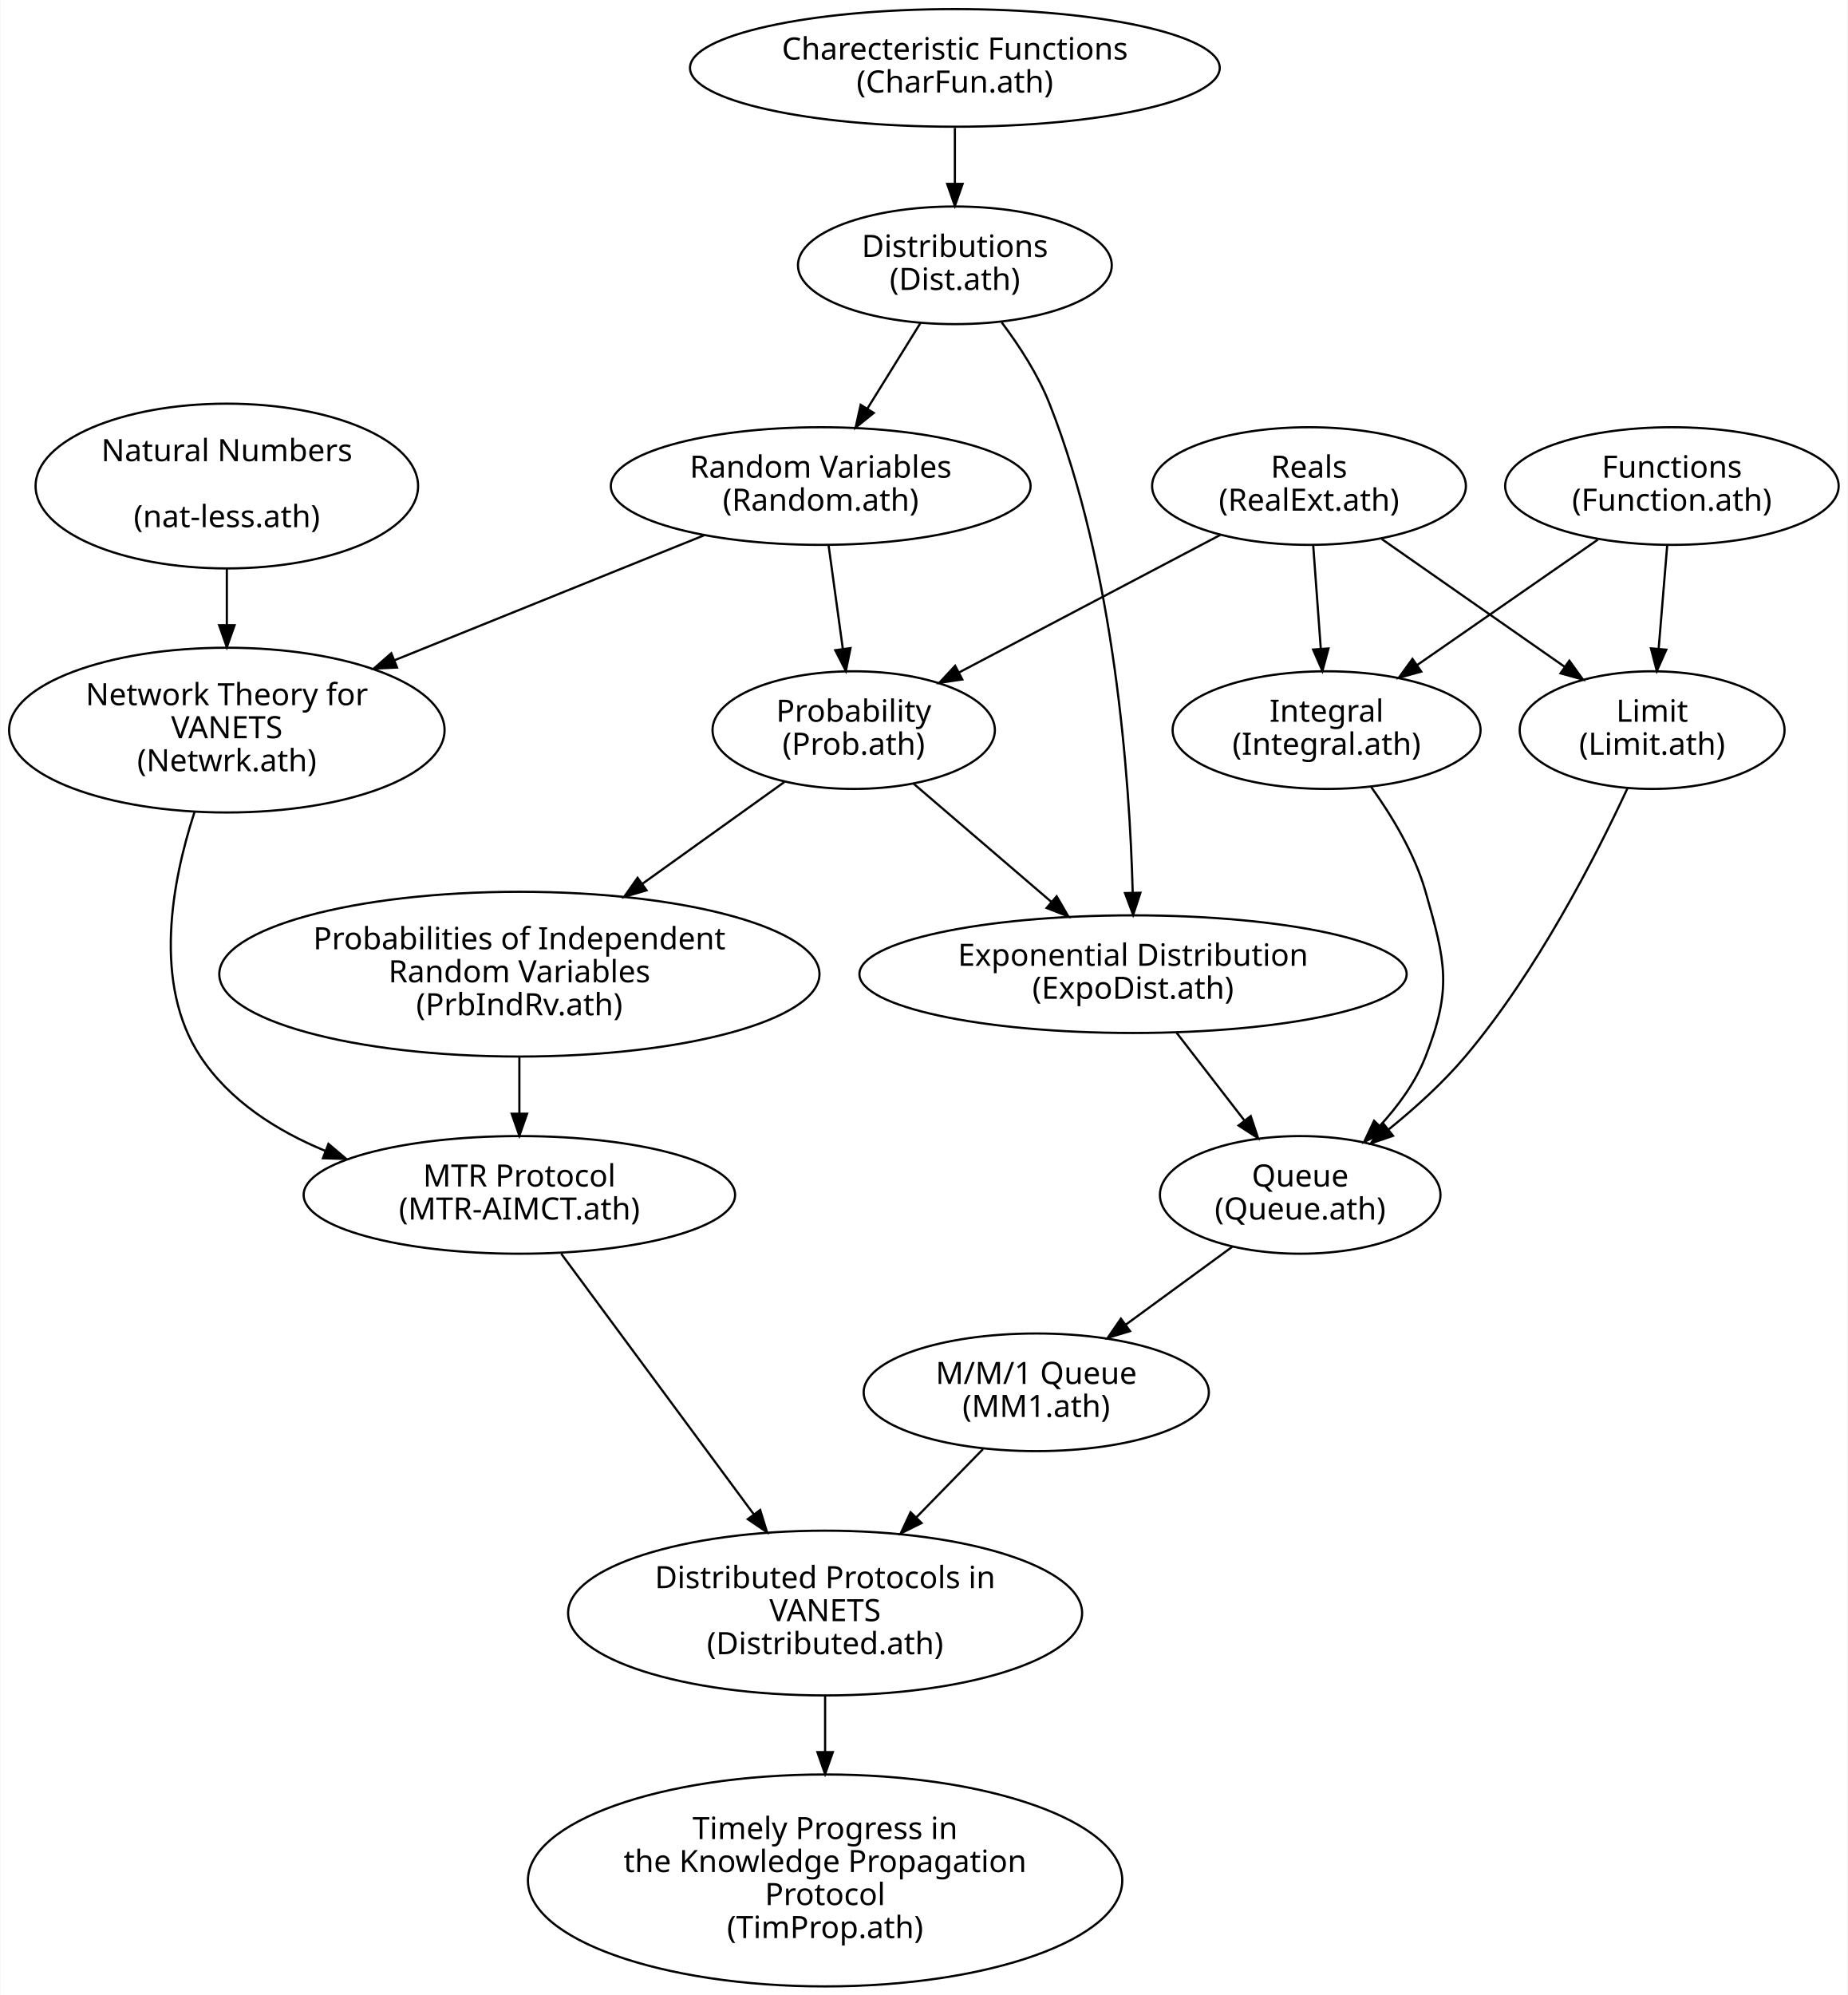
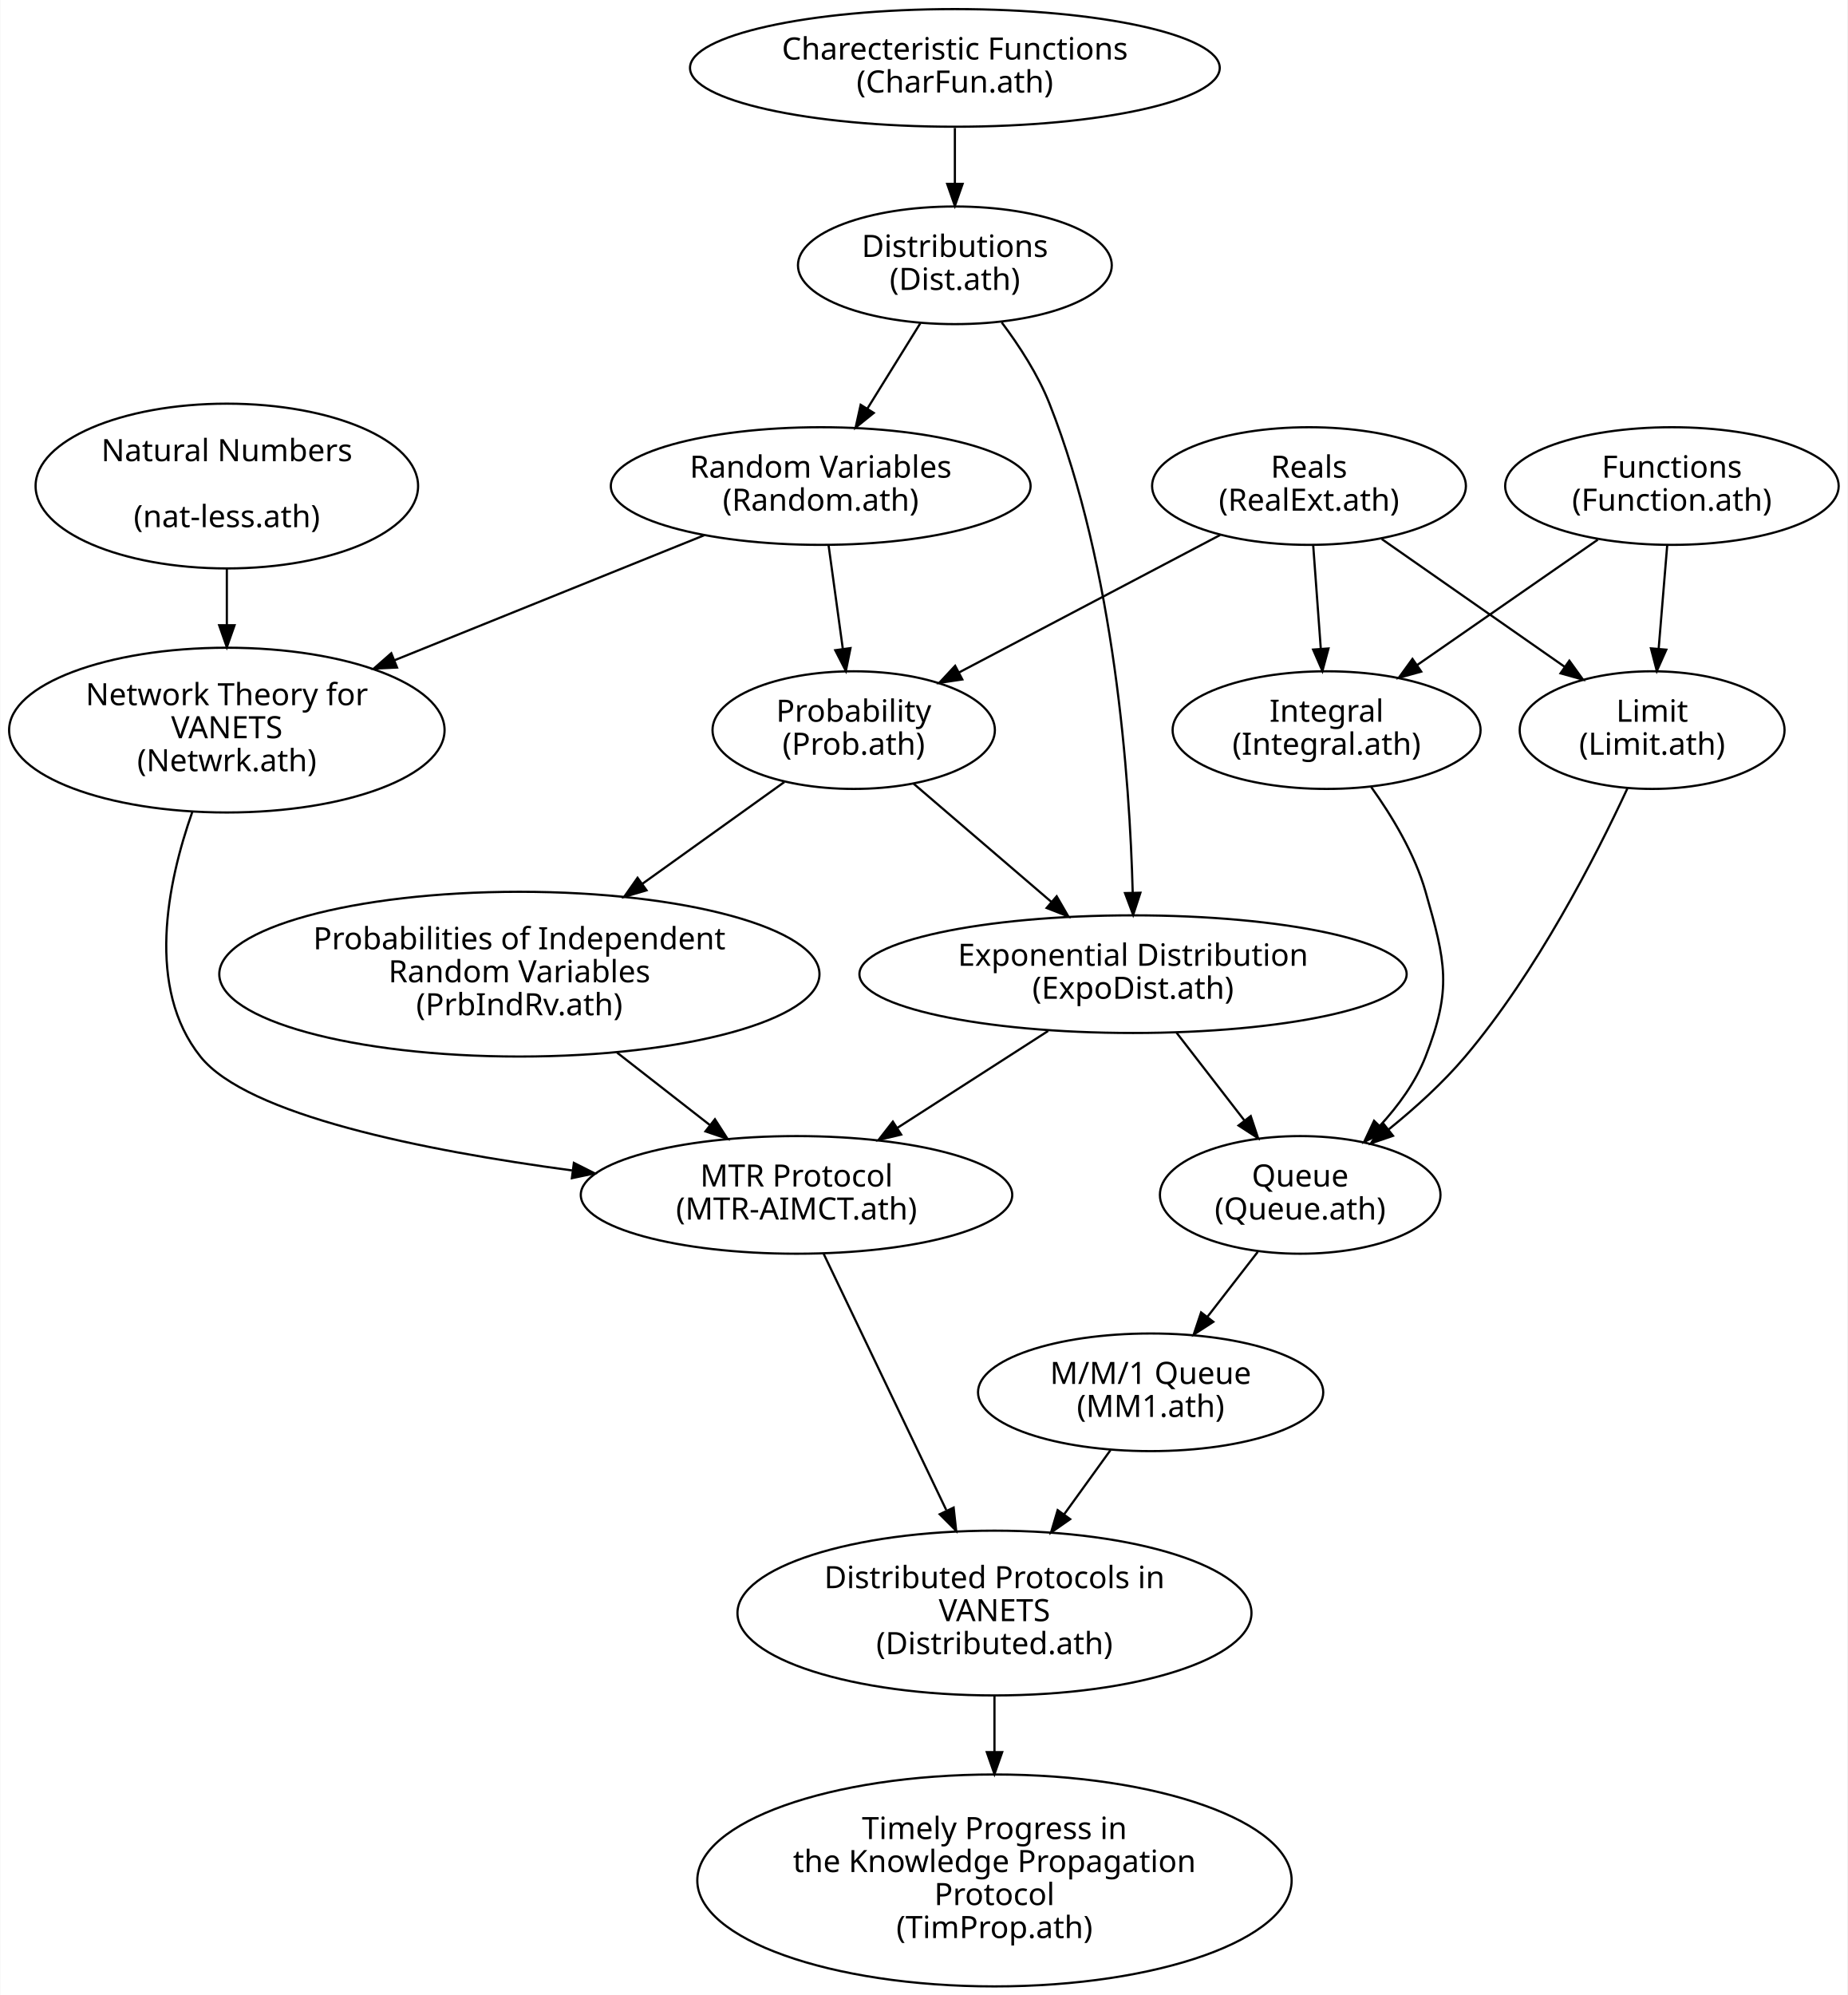
<svg xmlns="http://www.w3.org/2000/svg" width="840pt" height="907pt" viewBox="0.00 0.00 839.66 906.94">
  <g id="graph0" class="graph" transform="scale(1 1) rotate(0) translate(4 902.94)">
    <polygon fill="white" stroke="transparent" points="-4,4 -4,-902.94 835.66,-902.94 835.66,4 -4,4" />
    <g id="node1" class="node">
-       <ellipse fill="none" stroke="black" cx="231.99" cy="-359.73" rx="98.08" ry="26.74" />
-       <text text-anchor="middle" x="231.99" y="-363.53" font-family="CMU Serif Roman" font-size="14.00">MTR Protocol </text>
-       <text text-anchor="middle" x="231.99" y="-348.53" font-family="CMU Serif Roman" font-size="14.00">(MTR-AIMCT.ath)</text>
+       <ellipse fill="none" stroke="black" cx="357.99" cy="-359.73" rx="98.08" ry="26.74" />
+       <text text-anchor="middle" x="357.99" y="-363.53" font-family="CMU Serif Roman" font-size="14.00">MTR Protocol </text>
+       <text text-anchor="middle" x="357.99" y="-348.53" font-family="CMU Serif Roman" font-size="14.00">(MTR-AIMCT.ath)</text>
    </g>
    <g id="node2" class="node">
-       <ellipse fill="none" stroke="black" cx="370.99" cy="-169.64" rx="116.85" ry="37.45" />
-       <text text-anchor="middle" x="370.99" y="-180.94" font-family="CMU Serif Roman" font-size="14.00">Distributed Protocols in</text>
-       <text text-anchor="middle" x="370.99" y="-165.94" font-family="CMU Serif Roman" font-size="14.00">VANETS </text>
-       <text text-anchor="middle" x="370.99" y="-150.94" font-family="CMU Serif Roman" font-size="14.00">(Distributed.ath)</text>
+       <ellipse fill="none" stroke="black" cx="447.99" cy="-169.64" rx="116.85" ry="37.45" />
+       <text text-anchor="middle" x="447.99" y="-180.94" font-family="CMU Serif Roman" font-size="14.00">Distributed Protocols in</text>
+       <text text-anchor="middle" x="447.99" y="-165.94" font-family="CMU Serif Roman" font-size="14.00">VANETS </text>
+       <text text-anchor="middle" x="447.99" y="-150.94" font-family="CMU Serif Roman" font-size="14.00">(Distributed.ath)</text>
    </g>
    <g id="edge1" class="edge">
-       <path fill="none" stroke="black" d="M251.03,-332.97C273.57,-302.48 311.46,-251.21 338.63,-214.44" />
-       <polygon fill="black" stroke="black" points="341.47,-216.48 344.6,-206.36 335.84,-212.32 341.47,-216.48" />
+       <path fill="none" stroke="black" d="M370.32,-332.97C384.64,-303.05 408.53,-253.11 426.05,-216.51" />
+       <polygon fill="black" stroke="black" points="429.42,-217.58 430.58,-207.04 423.1,-214.55 429.42,-217.58" />
    </g>
    <g id="node4" class="node">
-       <ellipse fill="none" stroke="black" cx="370.99" cy="-48.08" rx="135.11" ry="48.17" />
-       <text text-anchor="middle" x="370.99" y="-66.88" font-family="CMU Serif Roman" font-size="14.00">Timely Progress in</text>
-       <text text-anchor="middle" x="370.99" y="-51.88" font-family="CMU Serif Roman" font-size="14.00">the Knowledge Propagation</text>
-       <text text-anchor="middle" x="370.99" y="-36.88" font-family="CMU Serif Roman" font-size="14.00">Protocol </text>
-       <text text-anchor="middle" x="370.99" y="-21.88" font-family="CMU Serif Roman" font-size="14.00">(TimProp.ath)</text>
+       <ellipse fill="none" stroke="black" cx="447.99" cy="-48.08" rx="135.11" ry="48.17" />
+       <text text-anchor="middle" x="447.99" y="-66.88" font-family="CMU Serif Roman" font-size="14.00">Timely Progress in</text>
+       <text text-anchor="middle" x="447.99" y="-51.88" font-family="CMU Serif Roman" font-size="14.00">the Knowledge Propagation</text>
+       <text text-anchor="middle" x="447.99" y="-36.88" font-family="CMU Serif Roman" font-size="14.00">Protocol </text>
+       <text text-anchor="middle" x="447.99" y="-21.88" font-family="CMU Serif Roman" font-size="14.00">(TimProp.ath)</text>
    </g>
    <g id="edge3" class="edge">
-       <path fill="none" stroke="black" d="M370.99,-132.12C370.99,-124.03 370.99,-115.26 370.99,-106.55" />
-       <polygon fill="black" stroke="black" points="374.5,-106.41 370.99,-96.41 367.5,-106.41 374.5,-106.41" />
+       <path fill="none" stroke="black" d="M447.99,-132.12C447.99,-124.03 447.99,-115.26 447.99,-106.55" />
+       <polygon fill="black" stroke="black" points="451.5,-106.41 447.99,-96.41 444.5,-106.41 451.5,-106.41" />
    </g>
    <g id="node3" class="node">
-       <ellipse fill="none" stroke="black" cx="466.99" cy="-269.99" rx="78.48" ry="26.74" />
-       <text text-anchor="middle" x="466.99" y="-273.79" font-family="CMU Serif Roman" font-size="14.00">M/M/1 Queue </text>
-       <text text-anchor="middle" x="466.99" y="-258.79" font-family="CMU Serif Roman" font-size="14.00">(MM1.ath)</text>
+       <ellipse fill="none" stroke="black" cx="518.99" cy="-269.99" rx="78.48" ry="26.74" />
+       <text text-anchor="middle" x="518.99" y="-273.79" font-family="CMU Serif Roman" font-size="14.00">M/M/1 Queue </text>
+       <text text-anchor="middle" x="518.99" y="-258.79" font-family="CMU Serif Roman" font-size="14.00">(MM1.ath)</text>
    </g>
    <g id="edge2" class="edge">
-       <path fill="none" stroke="black" d="M442.77,-244.17C433.56,-234.74 422.8,-223.71 412.44,-213.1" />
-       <polygon fill="black" stroke="black" points="414.85,-210.56 405.37,-205.85 409.85,-215.45 414.85,-210.56" />
+       <path fill="none" stroke="black" d="M500.71,-243.66C494.29,-234.77 486.88,-224.51 479.68,-214.53" />
+       <polygon fill="black" stroke="black" points="482.4,-212.32 473.71,-206.26 476.72,-216.42 482.4,-212.32" />
    </g>
    <g id="node5" class="node">
      <ellipse fill="none" stroke="black" cx="429.99" cy="-872.07" rx="120.42" ry="26.74" />
      <text text-anchor="middle" x="429.99" y="-875.87" font-family="CMU Serif Roman" font-size="14.00">Charecteristic Functions </text>
      <text text-anchor="middle" x="429.99" y="-860.87" font-family="CMU Serif Roman" font-size="14.00">(CharFun.ath)</text>
    </g>
    <g id="node6" class="node">
      <ellipse fill="none" stroke="black" cx="429.99" cy="-782.33" rx="71.34" ry="26.74" />
      <text text-anchor="middle" x="429.99" y="-786.13" font-family="CMU Serif Roman" font-size="14.00">Distributions </text>
      <text text-anchor="middle" x="429.99" y="-771.13" font-family="CMU Serif Roman" font-size="14.00">(Dist.ath)</text>
    </g>
    <g id="edge4" class="edge">
      <path fill="none" stroke="black" d="M429.99,-844.75C429.99,-836.78 429.99,-827.89 429.99,-819.4" />
      <polygon fill="black" stroke="black" points="433.5,-819.33 429.99,-809.33 426.5,-819.33 433.5,-819.33" />
    </g>
    <g id="node7" class="node">
      <ellipse fill="none" stroke="black" cx="510.99" cy="-460.08" rx="124.4" ry="26.74" />
      <text text-anchor="middle" x="510.99" y="-463.88" font-family="CMU Serif Roman" font-size="14.00">Exponential Distribution </text>
      <text text-anchor="middle" x="510.99" y="-448.88" font-family="CMU Serif Roman" font-size="14.00">(ExpoDist.ath)</text>
    </g>
    <g id="edge5" class="edge">
      <path fill="none" stroke="black" d="M451.28,-756.38C459.33,-745.66 467.8,-732.6 472.99,-719.46 502.74,-644.28 509.48,-548.47 510.84,-497.25" />
      <polygon fill="black" stroke="black" points="514.34,-497.09 511.05,-487.02 507.34,-496.94 514.34,-497.09" />
    </g>
    <g id="node14" class="node">
      <ellipse fill="none" stroke="black" cx="368.99" cy="-681.98" rx="95.42" ry="26.74" />
      <text text-anchor="middle" x="368.99" y="-685.78" font-family="CMU Serif Roman" font-size="14.00">Random Variables </text>
      <text text-anchor="middle" x="368.99" y="-670.78" font-family="CMU Serif Roman" font-size="14.00">(Random.ath)</text>
    </g>
    <g id="edge18" class="edge">
      <path fill="none" stroke="black" d="M414.29,-756C406.94,-744.17 398.09,-729.89 390.17,-717.12" />
      <polygon fill="black" stroke="black" points="393.11,-715.22 384.86,-708.57 387.16,-718.91 393.11,-715.22" />
+     </g>
+     <g id="edge21" class="edge">
+       <path fill="none" stroke="black" d="M472.39,-434.26C451.52,-420.85 425.62,-404.2 403.75,-390.14" />
+       <polygon fill="black" stroke="black" points="405.57,-387.15 395.27,-384.69 401.79,-393.04 405.57,-387.15" />
    </g>
    <g id="node15" class="node">
      <ellipse fill="none" stroke="black" cx="586.99" cy="-359.73" rx="63.78" ry="26.74" />
      <text text-anchor="middle" x="586.99" y="-363.53" font-family="CMU Serif Roman" font-size="14.00">Queue </text>
      <text text-anchor="middle" x="586.99" y="-348.53" font-family="CMU Serif Roman" font-size="14.00">(Queue.ath)</text>
    </g>
    <g id="edge17" class="edge">
      <path fill="none" stroke="black" d="M530.76,-433.49C540.15,-421.36 551.47,-406.7 561.49,-393.74" />
      <polygon fill="black" stroke="black" points="564.5,-395.56 567.85,-385.51 558.96,-391.28 564.5,-395.56" />
    </g>
    <g id="node8" class="node">
      <ellipse fill="none" stroke="black" cx="383.99" cy="-571.03" rx="64.19" ry="26.74" />
      <text text-anchor="middle" x="383.99" y="-574.83" font-family="CMU Serif Roman" font-size="14.00">Probability </text>
      <text text-anchor="middle" x="383.99" y="-559.83" font-family="CMU Serif Roman" font-size="14.00">(Prob.ath)</text>
    </g>
    <g id="edge6" class="edge">
      <path fill="none" stroke="black" d="M411.24,-546.66C429.51,-530.98 453.81,-510.14 473.85,-492.94" />
      <polygon fill="black" stroke="black" points="476.27,-495.48 481.58,-486.31 471.71,-490.17 476.27,-495.48" />
    </g>
    <g id="node13" class="node">
      <ellipse fill="none" stroke="black" cx="231.99" cy="-460.08" rx="136.44" ry="37.45" />
      <text text-anchor="middle" x="231.99" y="-471.38" font-family="CMU Serif Roman" font-size="14.00">Probabilities of Independent</text>
      <text text-anchor="middle" x="231.99" y="-456.38" font-family="CMU Serif Roman" font-size="14.00">Random Variables </text>
      <text text-anchor="middle" x="231.99" y="-441.38" font-family="CMU Serif Roman" font-size="14.00">(PrbIndRv.ath)</text>
    </g>
    <g id="edge11" class="edge">
      <path fill="none" stroke="black" d="M352.5,-547.45C333.84,-534.08 309.65,-516.74 287.85,-501.12" />
      <polygon fill="black" stroke="black" points="289.8,-498.2 279.63,-495.22 285.72,-503.89 289.8,-498.2" />
    </g>
    <g id="node9" class="node">
      <ellipse fill="none" stroke="black" cx="755.99" cy="-681.98" rx="75.82" ry="26.74" />
      <text text-anchor="middle" x="755.99" y="-685.78" font-family="CMU Serif Roman" font-size="14.00">Functions </text>
      <text text-anchor="middle" x="755.99" y="-670.78" font-family="CMU Serif Roman" font-size="14.00">(Function.ath)</text>
    </g>
    <g id="node10" class="node">
      <ellipse fill="none" stroke="black" cx="598.99" cy="-571.03" rx="70.01" ry="26.74" />
      <text text-anchor="middle" x="598.99" y="-574.83" font-family="CMU Serif Roman" font-size="14.00">Integral </text>
      <text text-anchor="middle" x="598.99" y="-559.83" font-family="CMU Serif Roman" font-size="14.00">(Integral.ath)</text>
    </g>
    <g id="edge7" class="edge">
      <path fill="none" stroke="black" d="M722.31,-657.61C698.27,-640.93 665.79,-618.39 640.2,-600.63" />
      <polygon fill="black" stroke="black" points="642.02,-597.63 631.81,-594.8 638.03,-603.38 642.02,-597.63" />
    </g>
    <g id="node12" class="node">
      <ellipse fill="none" stroke="black" cx="746.99" cy="-571.03" rx="60.21" ry="26.74" />
      <text text-anchor="middle" x="746.99" y="-574.83" font-family="CMU Serif Roman" font-size="14.00">Limit </text>
      <text text-anchor="middle" x="746.99" y="-559.83" font-family="CMU Serif Roman" font-size="14.00">(Limit.ath)</text>
    </g>
    <g id="edge9" class="edge">
      <path fill="none" stroke="black" d="M753.84,-654.89C752.68,-640.87 751.24,-623.38 749.97,-608.08" />
      <polygon fill="black" stroke="black" points="753.44,-607.59 749.13,-597.91 746.47,-608.17 753.44,-607.59" />
    </g>
    <g id="edge15" class="edge">
      <path fill="none" stroke="black" d="M619.24,-545.2C628.76,-531.92 639.08,-514.79 643.99,-497.55 653.13,-465.52 656.11,-453.63 643.99,-422.6 639.47,-411.01 631.65,-400.29 623.23,-391.14" />
      <polygon fill="black" stroke="black" points="625.57,-388.53 616.07,-383.83 620.57,-393.43 625.57,-388.53" />
    </g>
    <g id="node11" class="node">
      <ellipse fill="none" stroke="black" cx="590.99" cy="-681.98" rx="71.34" ry="26.74" />
      <text text-anchor="middle" x="590.99" y="-685.78" font-family="CMU Serif Roman" font-size="14.00">Reals </text>
      <text text-anchor="middle" x="590.99" y="-670.78" font-family="CMU Serif Roman" font-size="14.00">(RealExt.ath)</text>
    </g>
    <g id="edge13" class="edge">
      <path fill="none" stroke="black" d="M550.59,-659.72C516.53,-641.79 467.73,-616.11 431.75,-597.17" />
      <polygon fill="black" stroke="black" points="433.37,-594.06 422.89,-592.5 430.11,-600.26 433.37,-594.06" />
    </g>
    <g id="edge8" class="edge">
      <path fill="none" stroke="black" d="M592.91,-654.89C593.94,-640.87 595.22,-623.38 596.35,-608.08" />
      <polygon fill="black" stroke="black" points="599.85,-608.14 597.09,-597.91 592.87,-607.63 599.85,-608.14" />
    </g>
    <g id="edge10" class="edge">
      <path fill="none" stroke="black" d="M624.08,-657.88C648.35,-640.93 681.41,-617.83 707.14,-599.87" />
      <polygon fill="black" stroke="black" points="709.36,-602.58 715.56,-593.99 705.35,-596.84 709.36,-602.58" />
    </g>
    <g id="edge16" class="edge">
      <path fill="none" stroke="black" d="M735.77,-544.55C721.43,-513.69 694.52,-461.06 661.99,-422.6 651.9,-410.66 639.29,-399.26 627.31,-389.58" />
      <polygon fill="black" stroke="black" points="629.18,-386.59 619.15,-383.16 624.85,-392.09 629.18,-386.59" />
    </g>
    <g id="edge20" class="edge">
-       <path fill="none" stroke="black" d="M231.99,-422.46C231.99,-414.09 231.99,-405.19 231.99,-396.84" />
-       <polygon fill="black" stroke="black" points="235.5,-396.64 231.99,-386.64 228.5,-396.64 235.5,-396.64" />
+       <path fill="none" stroke="black" d="M276.42,-424.4C290.15,-413.69 305.17,-401.96 318.54,-391.53" />
+       <polygon fill="black" stroke="black" points="320.9,-394.13 326.62,-385.22 316.59,-388.61 320.9,-394.13" />
    </g>
    <g id="edge12" class="edge">
      <path fill="none" stroke="black" d="M372.59,-654.89C374.52,-640.87 376.93,-623.38 379.03,-608.08" />
      <polygon fill="black" stroke="black" points="382.53,-608.3 380.43,-597.91 375.6,-607.34 382.53,-608.3" />
    </g>
    <g id="node16" class="node">
      <ellipse fill="none" stroke="black" cx="98.99" cy="-571.03" rx="98.99" ry="37.45" />
      <text text-anchor="middle" x="98.99" y="-582.33" font-family="CMU Serif Roman" font-size="14.00">Network Theory for</text>
      <text text-anchor="middle" x="98.99" y="-567.33" font-family="CMU Serif Roman" font-size="14.00">VANETS </text>
      <text text-anchor="middle" x="98.99" y="-552.33" font-family="CMU Serif Roman" font-size="14.00">(Netwrk.ath)</text>
    </g>
-     <g id="edge21" class="edge">
+     <g id="edge22" class="edge">
      <path fill="none" stroke="black" d="M315.97,-659.59C275.83,-643.39 220.12,-620.91 175.2,-602.78" />
      <polygon fill="black" stroke="black" points="176.37,-599.48 165.79,-598.98 173.75,-605.97 176.37,-599.48" />
    </g>
    <g id="edge14" class="edge">
-       <path fill="none" stroke="black" d="M556.09,-336.13C541.31,-325.33 523.41,-312.24 507.55,-300.64" />
-       <polygon fill="black" stroke="black" points="509.61,-297.81 499.47,-294.74 505.48,-303.46 509.61,-297.81" />
+       <path fill="none" stroke="black" d="M567.69,-333.82C560.57,-324.64 552.39,-314.08 544.79,-304.28" />
+       <polygon fill="black" stroke="black" points="547.48,-302.03 538.58,-296.26 541.94,-306.31 547.48,-302.03" />
    </g>
    <g id="edge19" class="edge">
-       <path fill="none" stroke="black" d="M84.32,-533.87C73.91,-501.94 65.27,-455.49 86.99,-422.6 100.26,-402.52 121.52,-388.93 143.72,-379.75" />
-       <polygon fill="black" stroke="black" points="145.19,-382.93 153.27,-376.08 142.68,-376.4 145.19,-382.93" />
+       <path fill="none" stroke="black" d="M83.28,-533.83C71.81,-501.2 62.18,-453.72 86.99,-422.6 108.21,-396 188.28,-379.93 255.92,-370.86" />
+       <polygon fill="black" stroke="black" points="256.77,-374.28 266.23,-369.52 255.87,-367.34 256.77,-374.28" />
    </g>
    <g id="node17" class="node">
      <ellipse fill="none" stroke="black" cx="98.99" cy="-681.98" rx="86.95" ry="37.45" />
      <text text-anchor="middle" x="98.99" y="-693.28" font-family="CMU Serif Roman" font-size="14.00">Natural Numbers</text>
      <text text-anchor="middle" x="98.99" y="-678.28" font-family="CMU Serif Roman" font-size="14.00"> </text>
      <text text-anchor="middle" x="98.99" y="-663.28" font-family="CMU Serif Roman" font-size="14.00">(nat-less.ath)</text>
    </g>
-     <g id="edge22" class="edge">
+     <g id="edge23" class="edge">
      <path fill="none" stroke="black" d="M98.99,-644.4C98.99,-636.23 98.99,-627.45 98.99,-618.92" />
      <polygon fill="black" stroke="black" points="102.5,-618.7 98.99,-608.7 95.5,-618.7 102.5,-618.7" />
    </g>
  </g>
</svg>
